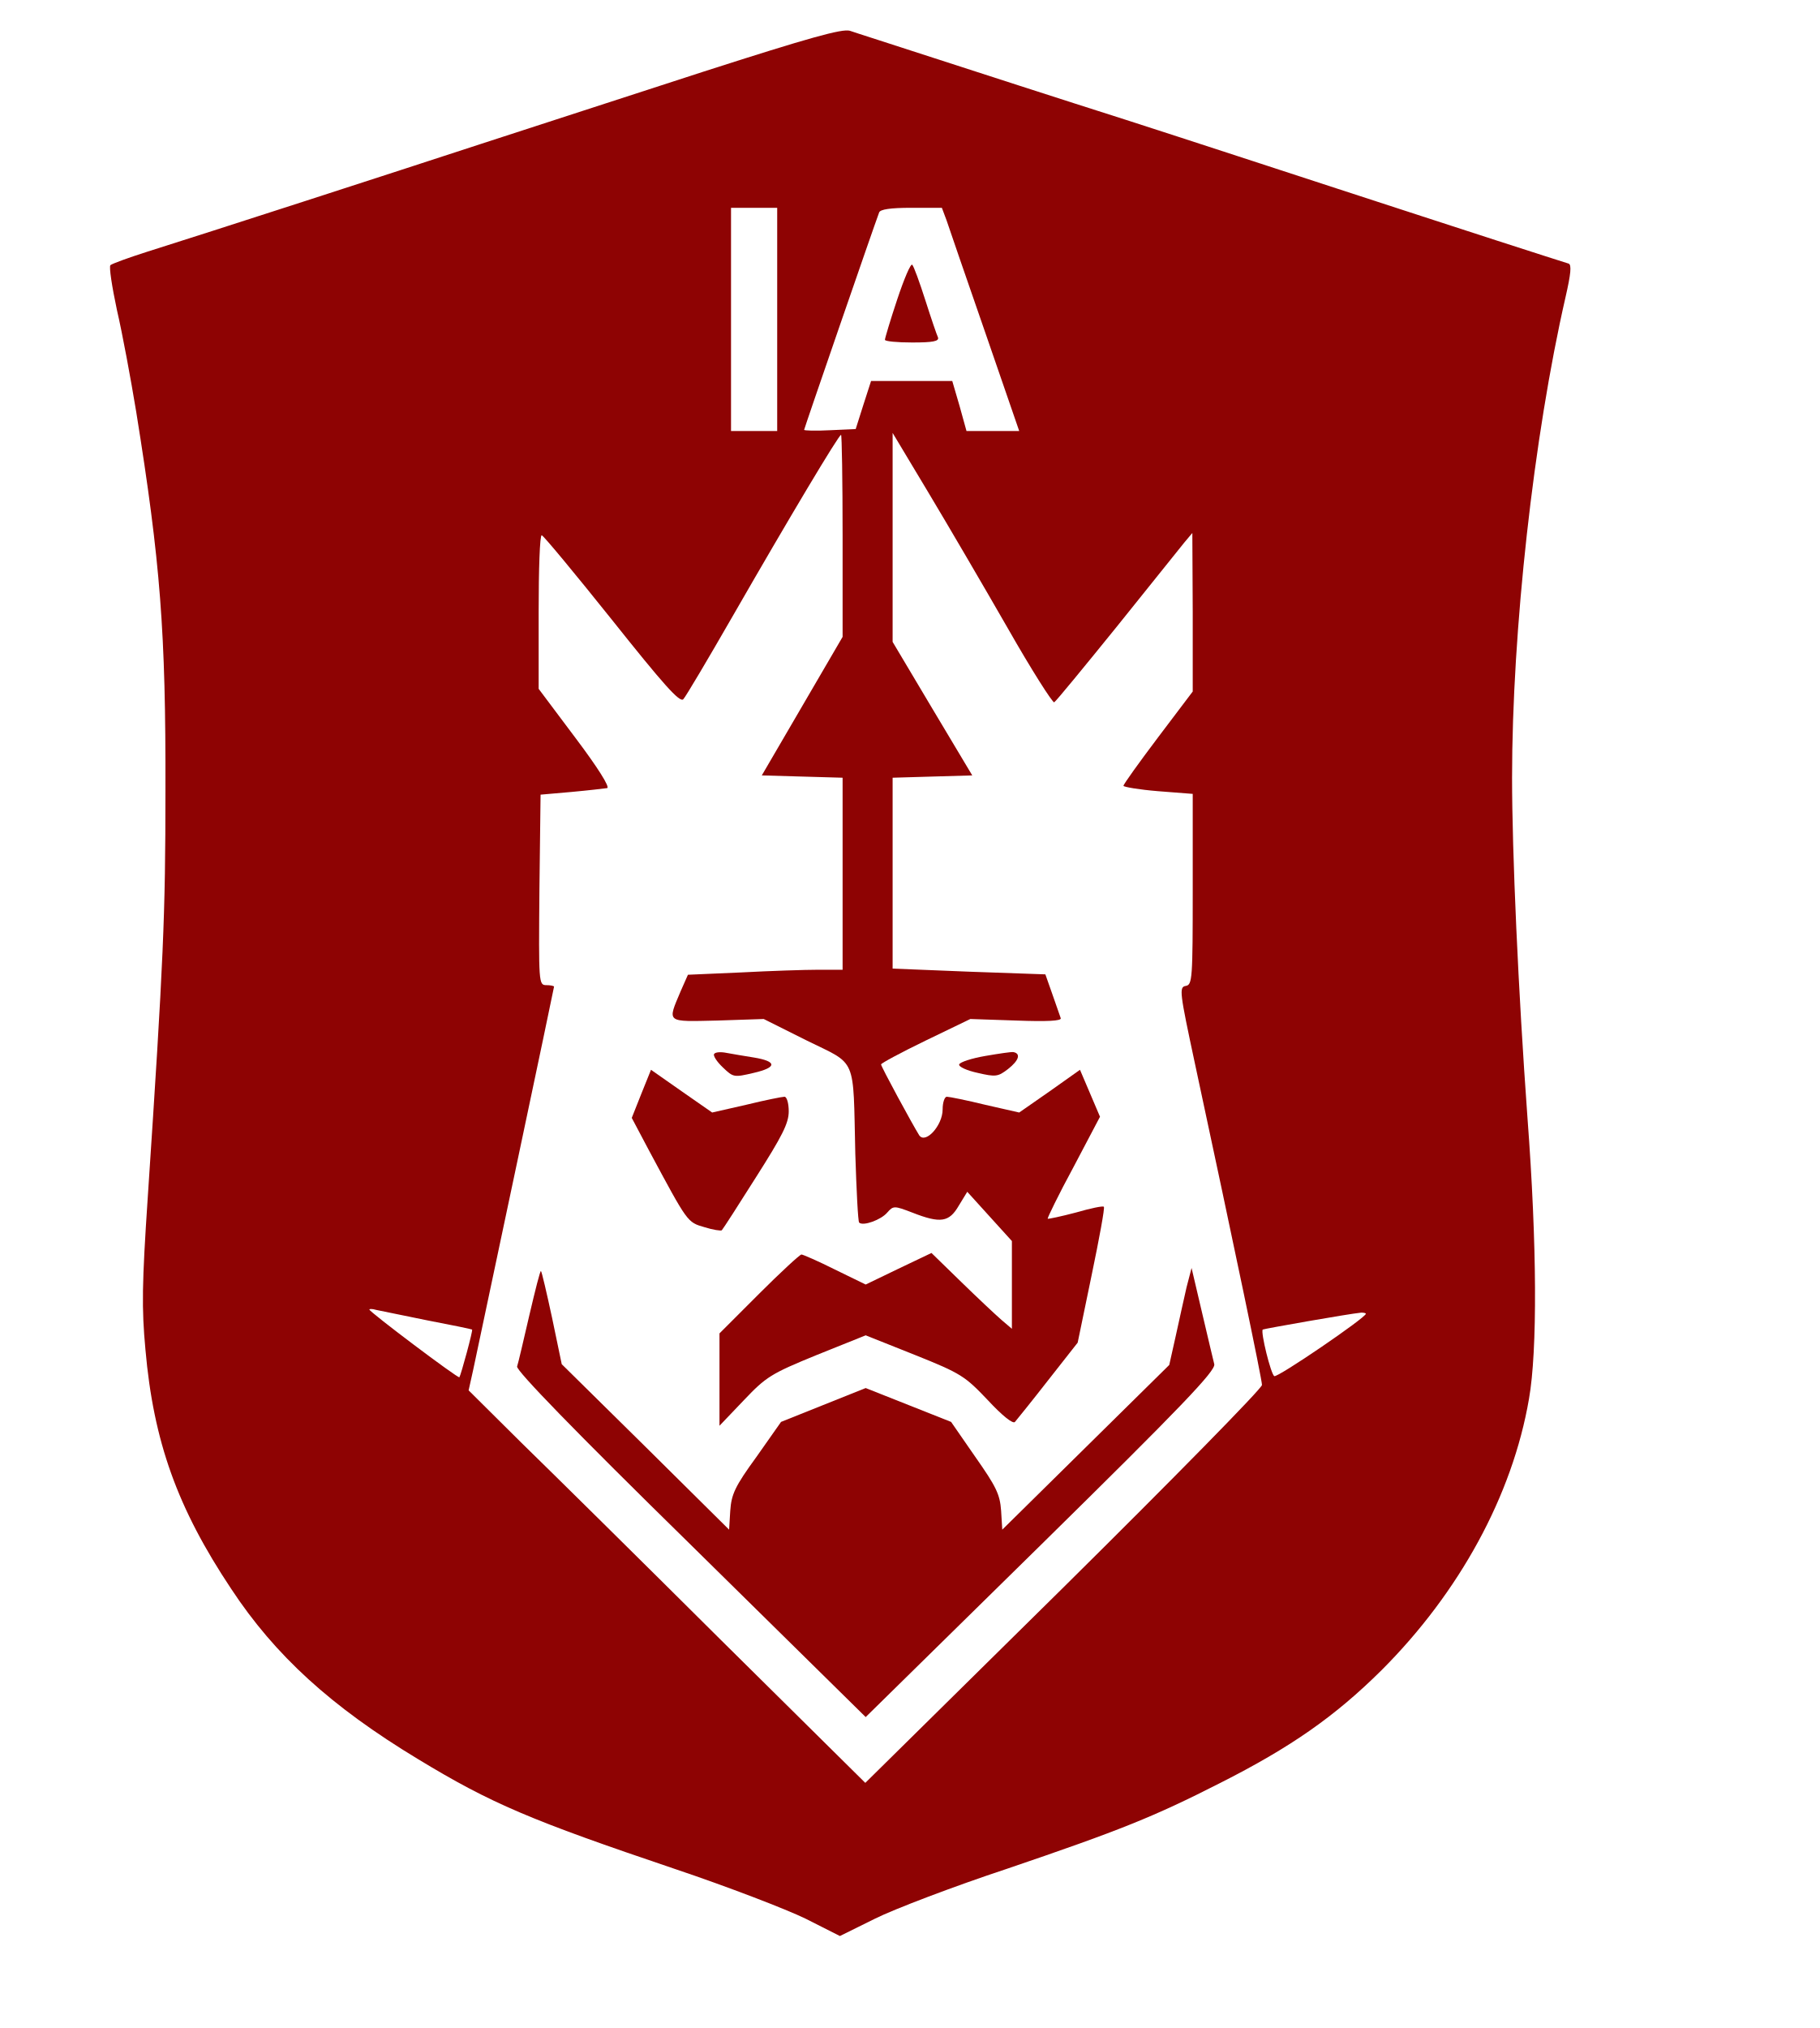
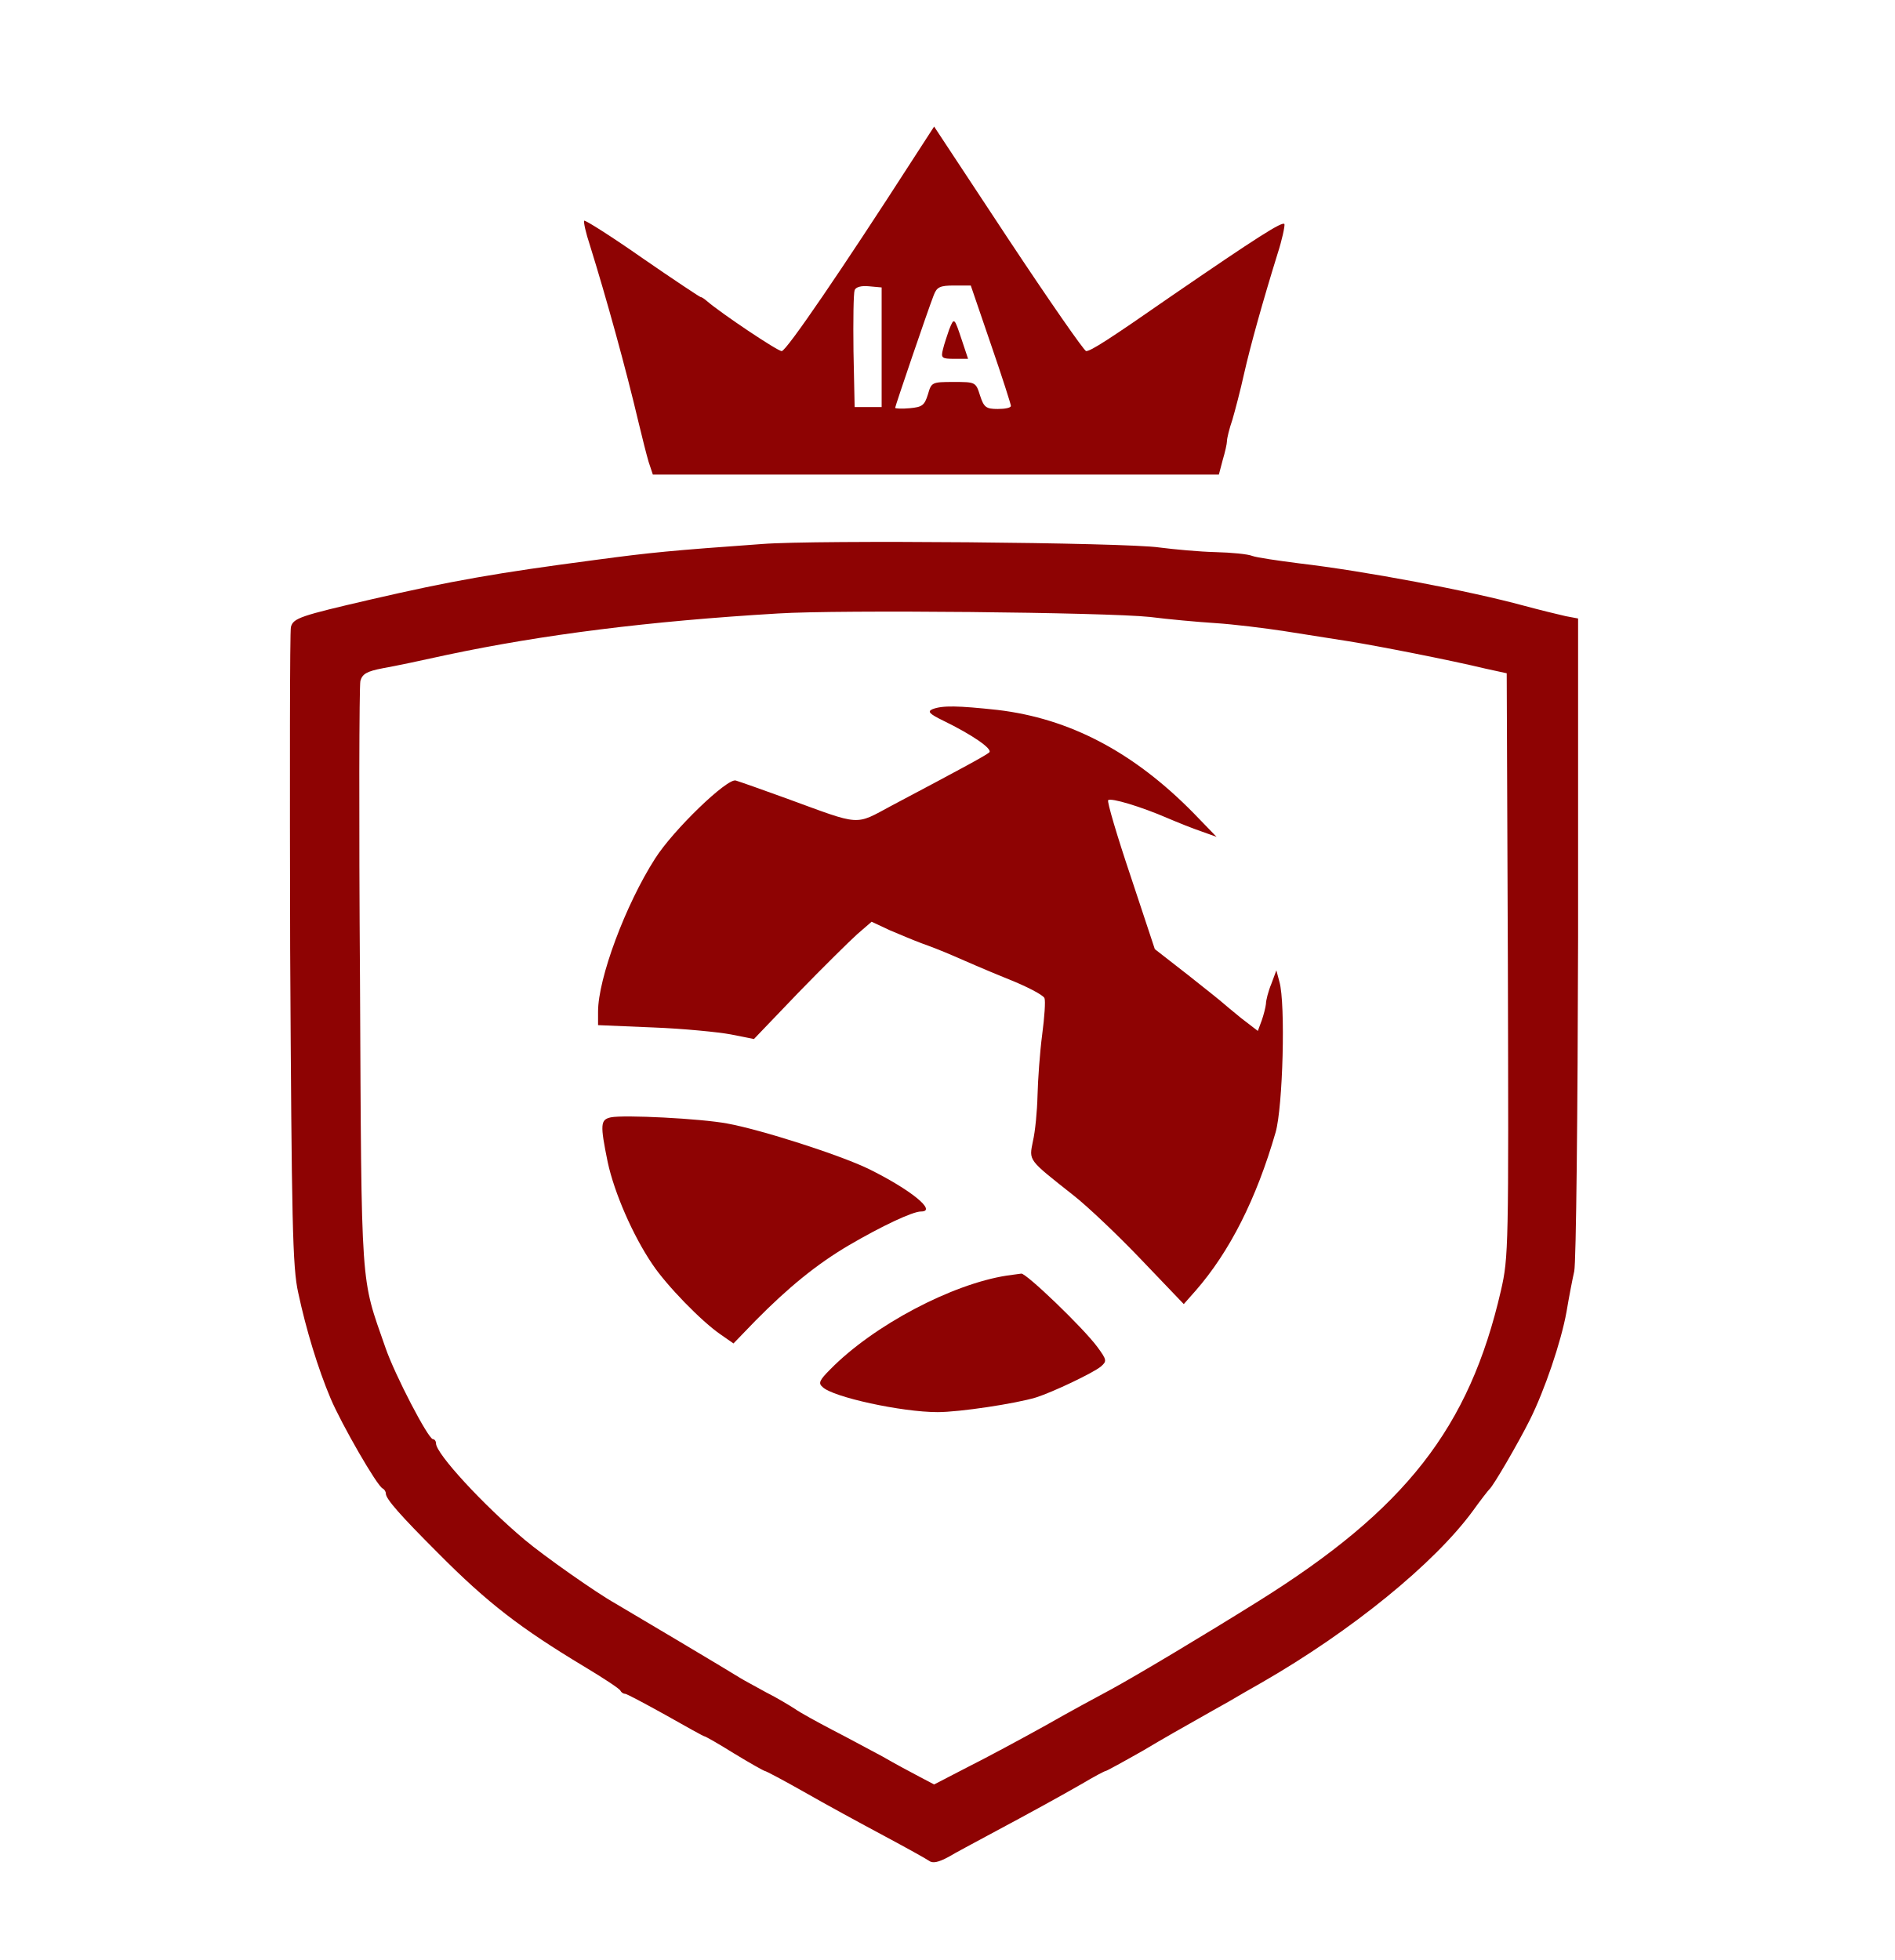
- <svg xmlns="http://www.w3.org/2000/svg" version="1.0" width="473pt" height="527pt" viewBox="0 0 473 527" preserveAspectRatio="xMidYMid meet">
-   <g transform="translate(0,527) scale(0.1,-0.1)" fill="#8E0303" stroke="none">
-     <path d="M1829 5084 c-195 -63 -455 -148 -579 -188 -226 -74 -711 -231 -870 -281 -47 -15 -88 -30 -93 -34 -4 -4 4 -56 17 -117 14 -60 36 -179 50 -264 63 -392 77 -571 76 -985 0 -324 -5 -441 -46 -1057 -15 -224 -16 -288 -6 -395 21 -239 83 -412 223 -622 114 -173 260 -306 485 -442 191 -116 293 -159 669 -286 137 -46 290 -105 339 -129 l89 -45 91 45 c50 25 205 84 344 130 294 100 381 135 552 222 186 94 300 174 421 294 202 202 340 454 383 705 22 125 21 400 -4 731 -24 330 -40 689 -40 883 0 382 56 887 139 1249 14 61 16 84 8 87 -7 2 -91 29 -187 60 -96 31 -283 92 -415 135 -132 43 -379 124 -550 179 -170 54 -395 127 -500 161 -104 34 -202 65 -216 70 -20 6 -106 -18 -380 -106z m191 -644 l0 -290 -60 0 -60 0 0 290 0 290 60 0 60 0 0 -290z m440 258 c6 -18 51 -149 100 -290 l89 -258 -68 0 -69 0 -18 65 -19 65 -105 0 -106 0 -20 -62 -20 -63 -67 -3 c-37 -2 -67 -1 -67 1 0 3 181 528 195 565 3 8 29 12 84 12 l79 0 12 -32z m-270 -821 l0 -262 -105 -180 -105 -180 105 -3 105 -3 0 -249 0 -250 -63 0 c-35 0 -126 -3 -201 -7 l-138 -6 -19 -43 c-35 -83 -39 -79 96 -76 l120 4 112 -56 c132 -65 120 -38 126 -294 3 -95 7 -176 10 -179 10 -10 57 7 73 26 16 18 18 18 65 0 74 -29 96 -25 121 18 l22 36 58 -64 58 -64 0 -114 0 -114 -27 23 c-16 14 -63 58 -105 99 l-77 75 -86 -41 -85 -41 -80 39 c-44 22 -83 39 -87 39 -4 0 -54 -46 -110 -102 l-103 -103 0 -120 0 -120 63 66 c58 61 70 69 190 118 l127 51 128 -51 c120 -48 130 -55 189 -117 39 -42 66 -63 71 -57 5 6 44 54 86 108 l77 98 36 174 c20 96 35 177 32 179 -2 3 -35 -4 -73 -15 -38 -10 -71 -17 -73 -16 -1 2 28 62 67 134 l69 131 -26 61 -26 61 -79 -56 -79 -55 -88 20 c-49 12 -94 21 -100 21 -6 0 -11 -15 -11 -33 0 -42 -45 -91 -61 -67 -18 29 -99 178 -99 184 0 3 52 31 116 62 l116 56 119 -4 c81 -3 118 -1 116 6 -2 6 -12 34 -22 63 l-18 51 -199 7 -198 8 0 248 0 248 103 3 104 3 -104 174 -103 173 0 271 0 272 93 -155 c51 -85 144 -244 206 -352 62 -109 117 -195 121 -193 5 3 78 92 163 197 85 106 164 204 175 218 l21 25 1 -206 0 -206 -90 -119 c-49 -65 -90 -122 -90 -126 0 -3 41 -10 90 -14 l90 -7 0 -248 c0 -233 -1 -248 -18 -251 -18 -3 -16 -16 24 -203 102 -475 174 -819 174 -834 0 -9 -232 -245 -515 -525 l-516 -509 -377 373 c-207 206 -439 435 -516 510 l-138 137 12 54 c26 122 210 991 210 995 0 2 -9 4 -20 4 -20 0 -20 5 -18 248 l3 247 80 7 c44 4 86 9 93 10 8 2 -24 53 -82 130 l-96 128 0 200 c0 110 3 200 8 199 4 0 86 -99 182 -219 133 -167 177 -217 186 -207 6 6 64 104 129 217 146 254 275 470 281 470 2 0 4 -118 4 -263z m-1080 -2038 c63 -12 116 -23 117 -24 3 -1 -29 -118 -33 -124 -3 -4 -234 170 -234 176 0 2 8 2 18 -1 9 -2 69 -14 132 -27z m2440 17 c0 -10 -230 -167 -238 -162 -9 5 -36 115 -30 121 3 2 224 41 256 44 6 0 12 -1 12 -3z" />
-     <path d="M2332 4492 c-18 -54 -32 -101 -32 -105 0 -4 32 -7 71 -7 53 0 70 3 67 13 -3 6 -18 50 -33 97 -15 47 -30 88 -34 92 -4 4 -21 -36 -39 -90z" />
-     <path d="M1856 2531 c-3 -4 7 -20 23 -35 27 -26 29 -26 80 -14 61 14 61 30 0 40 -24 4 -56 9 -71 12 -15 3 -29 2 -32 -3z" />
-     <path d="M2561 2526 c-35 -6 -66 -16 -68 -22 -2 -6 20 -16 48 -22 47 -11 53 -10 79 10 28 22 34 40 14 44 -5 1 -38 -4 -73 -10z" />
-     <path d="M1667 2428 l-25 -63 45 -85 c101 -188 99 -186 144 -199 22 -7 43 -10 45 -8 3 3 43 65 89 138 68 107 85 140 85 171 0 21 -5 38 -11 38 -6 0 -51 -9 -100 -21 l-88 -20 -79 55 -80 56 -25 -62z" />
-     <path d="M1376 1853 c-15 -65 -29 -125 -32 -134 -3 -10 148 -166 451 -463 l455 -448 456 448 c365 359 454 452 450 469 -3 11 -17 72 -32 135 l-27 115 -13 -50 c-6 -27 -19 -84 -28 -126 l-17 -76 -217 -214 -217 -214 -3 49 c-3 43 -13 63 -67 140 l-63 91 -111 44 -111 44 -110 -44 -110 -44 -64 -91 c-56 -77 -65 -97 -68 -140 l-3 -49 -217 215 -218 215 -25 120 c-14 65 -27 121 -29 122 -2 2 -15 -50 -30 -114z" />
+ <svg xmlns="http://www.w3.org/2000/svg" version="1.0" width="491pt" height="508pt" viewBox="0 0 491 508" preserveAspectRatio="xMidYMid meet">
+   <g transform="translate(0,508) scale(0.1,-0.1)" fill="#8E0303" stroke="none">
+     <path d="M2364 4664 c-179 -278 -326 -494 -338 -494 -11 0 -157 98 -193 129 -7 6 -14 11 -17 11 -2 0 -70 45 -151 101 -80 56 -148 99 -151 97 -2 -3 4 -31 15 -64 43 -138 93 -319 126 -459 9 -38 21 -85 26 -102 l11 -33 733 0 734 0 10 38 c6 20 11 42 11 49 0 7 6 32 14 55 7 24 21 77 30 118 17 75 48 186 87 312 12 37 19 71 18 77 -4 9 -71 -34 -294 -187 -161 -112 -208 -142 -220 -142 -5 0 -96 131 -202 291 l-192 291 -57 -88z m-79 -484 l0 -155 -35 0 -35 0 -3 145 c-1 79 0 150 3 158 3 8 17 12 37 10 l33 -3 0 -155z m283 8 c29 -84 52 -156 52 -160 0 -5 -15 -8 -34 -8 -30 0 -36 4 -46 35 -11 35 -12 35 -69 35 -56 0 -57 -1 -66 -32 -9 -29 -15 -33 -47 -36 -21 -2 -38 -1 -38 1 0 4 84 251 100 292 8 21 16 25 53 25 l43 0 52 -152z" />
+     <path d="M2460 4226 c-5 -15 -13 -38 -16 -51 -6 -23 -3 -25 29 -25 l36 0 -16 48 c-20 60 -20 60 -33 28z" />
+     <path d="M1975 3670 c-237 -17 -288 -22 -430 -41 -258 -34 -373 -54 -585 -103 -181 -42 -200 -48 -206 -71 -3 -11 -3 -387 -2 -835 4 -710 6 -825 21 -891 20 -94 51 -196 84 -274 28 -66 121 -228 135 -233 4 -2 8 -8 8 -13 0 -14 37 -56 135 -154 130 -131 214 -195 380 -295 50 -30 91 -57 93 -62 2 -4 7 -8 12 -8 4 0 51 -25 105 -55 53 -30 98 -55 100 -55 3 0 38 -20 78 -45 41 -25 77 -45 79 -45 3 0 50 -25 103 -55 54 -31 146 -81 204 -112 58 -31 112 -61 119 -66 9 -7 24 -4 50 10 20 12 64 35 97 53 129 69 192 104 248 136 32 19 60 34 63 34 2 0 46 24 97 53 50 30 112 65 137 79 25 14 63 36 85 48 22 13 60 35 85 49 233 134 448 309 548 446 20 28 39 52 42 55 10 8 75 120 105 180 38 76 81 202 95 280 6 36 15 83 20 105 5 22 9 412 10 866 l0 826 -32 6 c-18 4 -67 16 -108 27 -143 39 -413 90 -584 110 -55 7 -109 15 -120 19 -12 5 -55 9 -96 10 -41 1 -106 7 -145 12 -86 13 -893 20 -1030 9z m1005 -189 c47 -6 123 -13 170 -16 47 -3 128 -13 180 -21 52 -8 127 -20 165 -26 75 -12 264 -49 355 -71 l55 -12 3 -755 c2 -733 2 -758 -18 -845 -82 -356 -247 -567 -630 -806 -136 -85 -313 -191 -381 -228 -30 -16 -106 -57 -169 -93 -63 -35 -154 -84 -202 -108 l-87 -45 -38 20 c-21 11 -64 34 -95 52 -32 17 -91 49 -130 69 -40 21 -84 45 -98 55 -14 9 -47 29 -75 43 -27 15 -57 31 -65 36 -30 19 -306 183 -325 194 -50 28 -185 123 -235 165 -107 90 -230 223 -230 250 0 6 -4 11 -8 11 -12 0 -99 167 -123 237 -65 187 -62 135 -66 957 -3 411 -2 759 1 771 5 18 16 25 58 33 29 5 105 21 168 35 246 52 520 87 857 107 159 10 848 3 963 -9z" />
+     <path d="M2417 3242 c-14 -6 -9 -12 28 -30 74 -36 128 -73 119 -82 -9 -8 -66 -39 -253 -138 -97 -52 -77 -53 -271 18 -63 23 -123 44 -133 47 -22 7 -162 -128 -209 -202 -77 -120 -148 -311 -148 -397 l0 -35 143 -6 c78 -3 169 -12 201 -18 l60 -12 115 120 c64 66 133 134 153 152 l37 32 47 -22 c26 -11 64 -27 83 -34 20 -7 56 -21 81 -32 25 -11 87 -38 139 -59 51 -20 95 -43 98 -51 3 -7 0 -50 -6 -95 -6 -46 -11 -116 -12 -157 -1 -41 -6 -94 -12 -119 -10 -51 -14 -46 105 -140 37 -29 116 -104 176 -167 l110 -115 31 35 c88 101 157 237 207 410 19 66 26 334 10 390 l-8 30 -13 -35 c-8 -19 -14 -43 -14 -52 -1 -9 -6 -29 -11 -43 l-10 -27 -43 33 c-23 19 -44 36 -47 39 -3 3 -44 36 -91 73 l-86 67 -63 190 c-35 104 -61 192 -58 196 7 7 86 -17 153 -46 28 -12 68 -28 89 -35 l39 -14 -59 61 c-156 159 -322 246 -509 268 -102 11 -142 12 -168 2z" />
+     <path d="M1583 2184 c-27 -6 -28 -18 -8 -116 17 -79 65 -190 116 -265 36 -54 127 -148 177 -182 l33 -23 57 59 c85 86 158 146 243 196 84 49 164 87 186 87 43 0 -27 57 -137 111 -75 36 -277 101 -365 117 -69 13 -269 23 -302 16z" />
+     <path d="M2610 1774 c-143 -22 -346 -129 -458 -243 -28 -28 -32 -36 -20 -46 26 -26 205 -65 298 -65 57 0 202 22 255 38 44 14 147 63 168 80 16 14 16 17 -9 51 -37 50 -184 191 -197 190 -7 -1 -23 -3 -37 -5z" />
  </g>
</svg>
